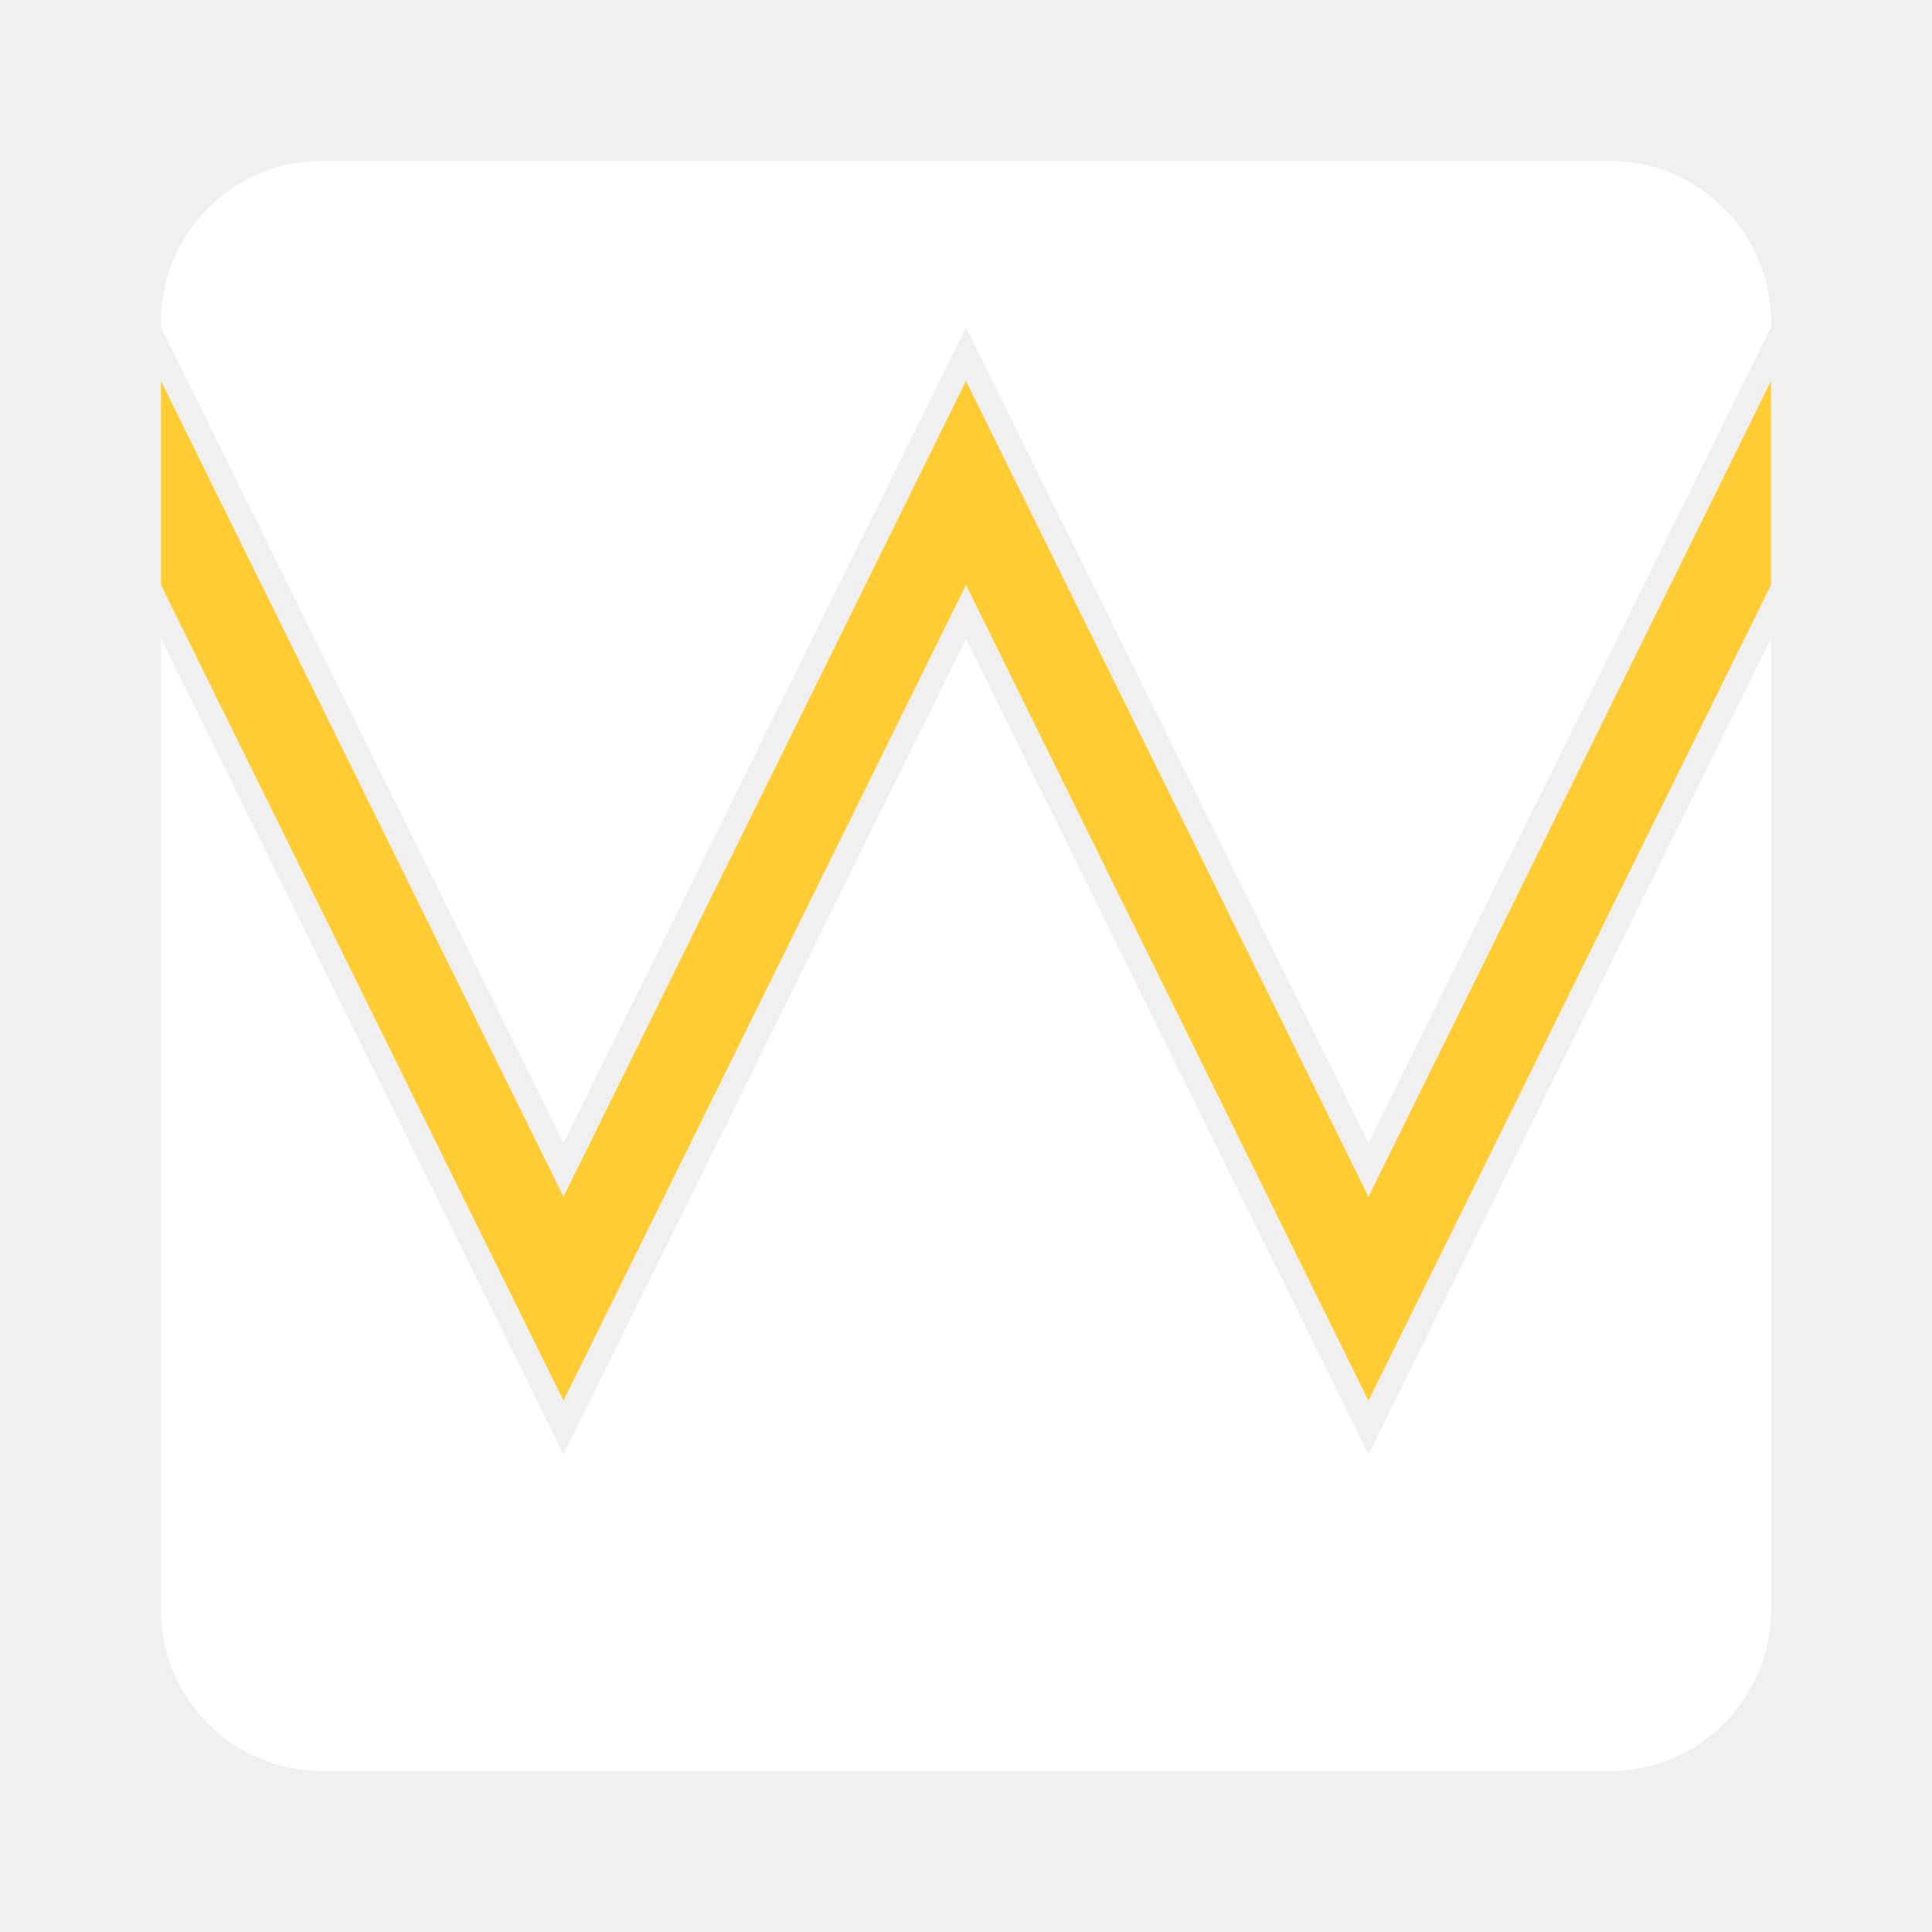
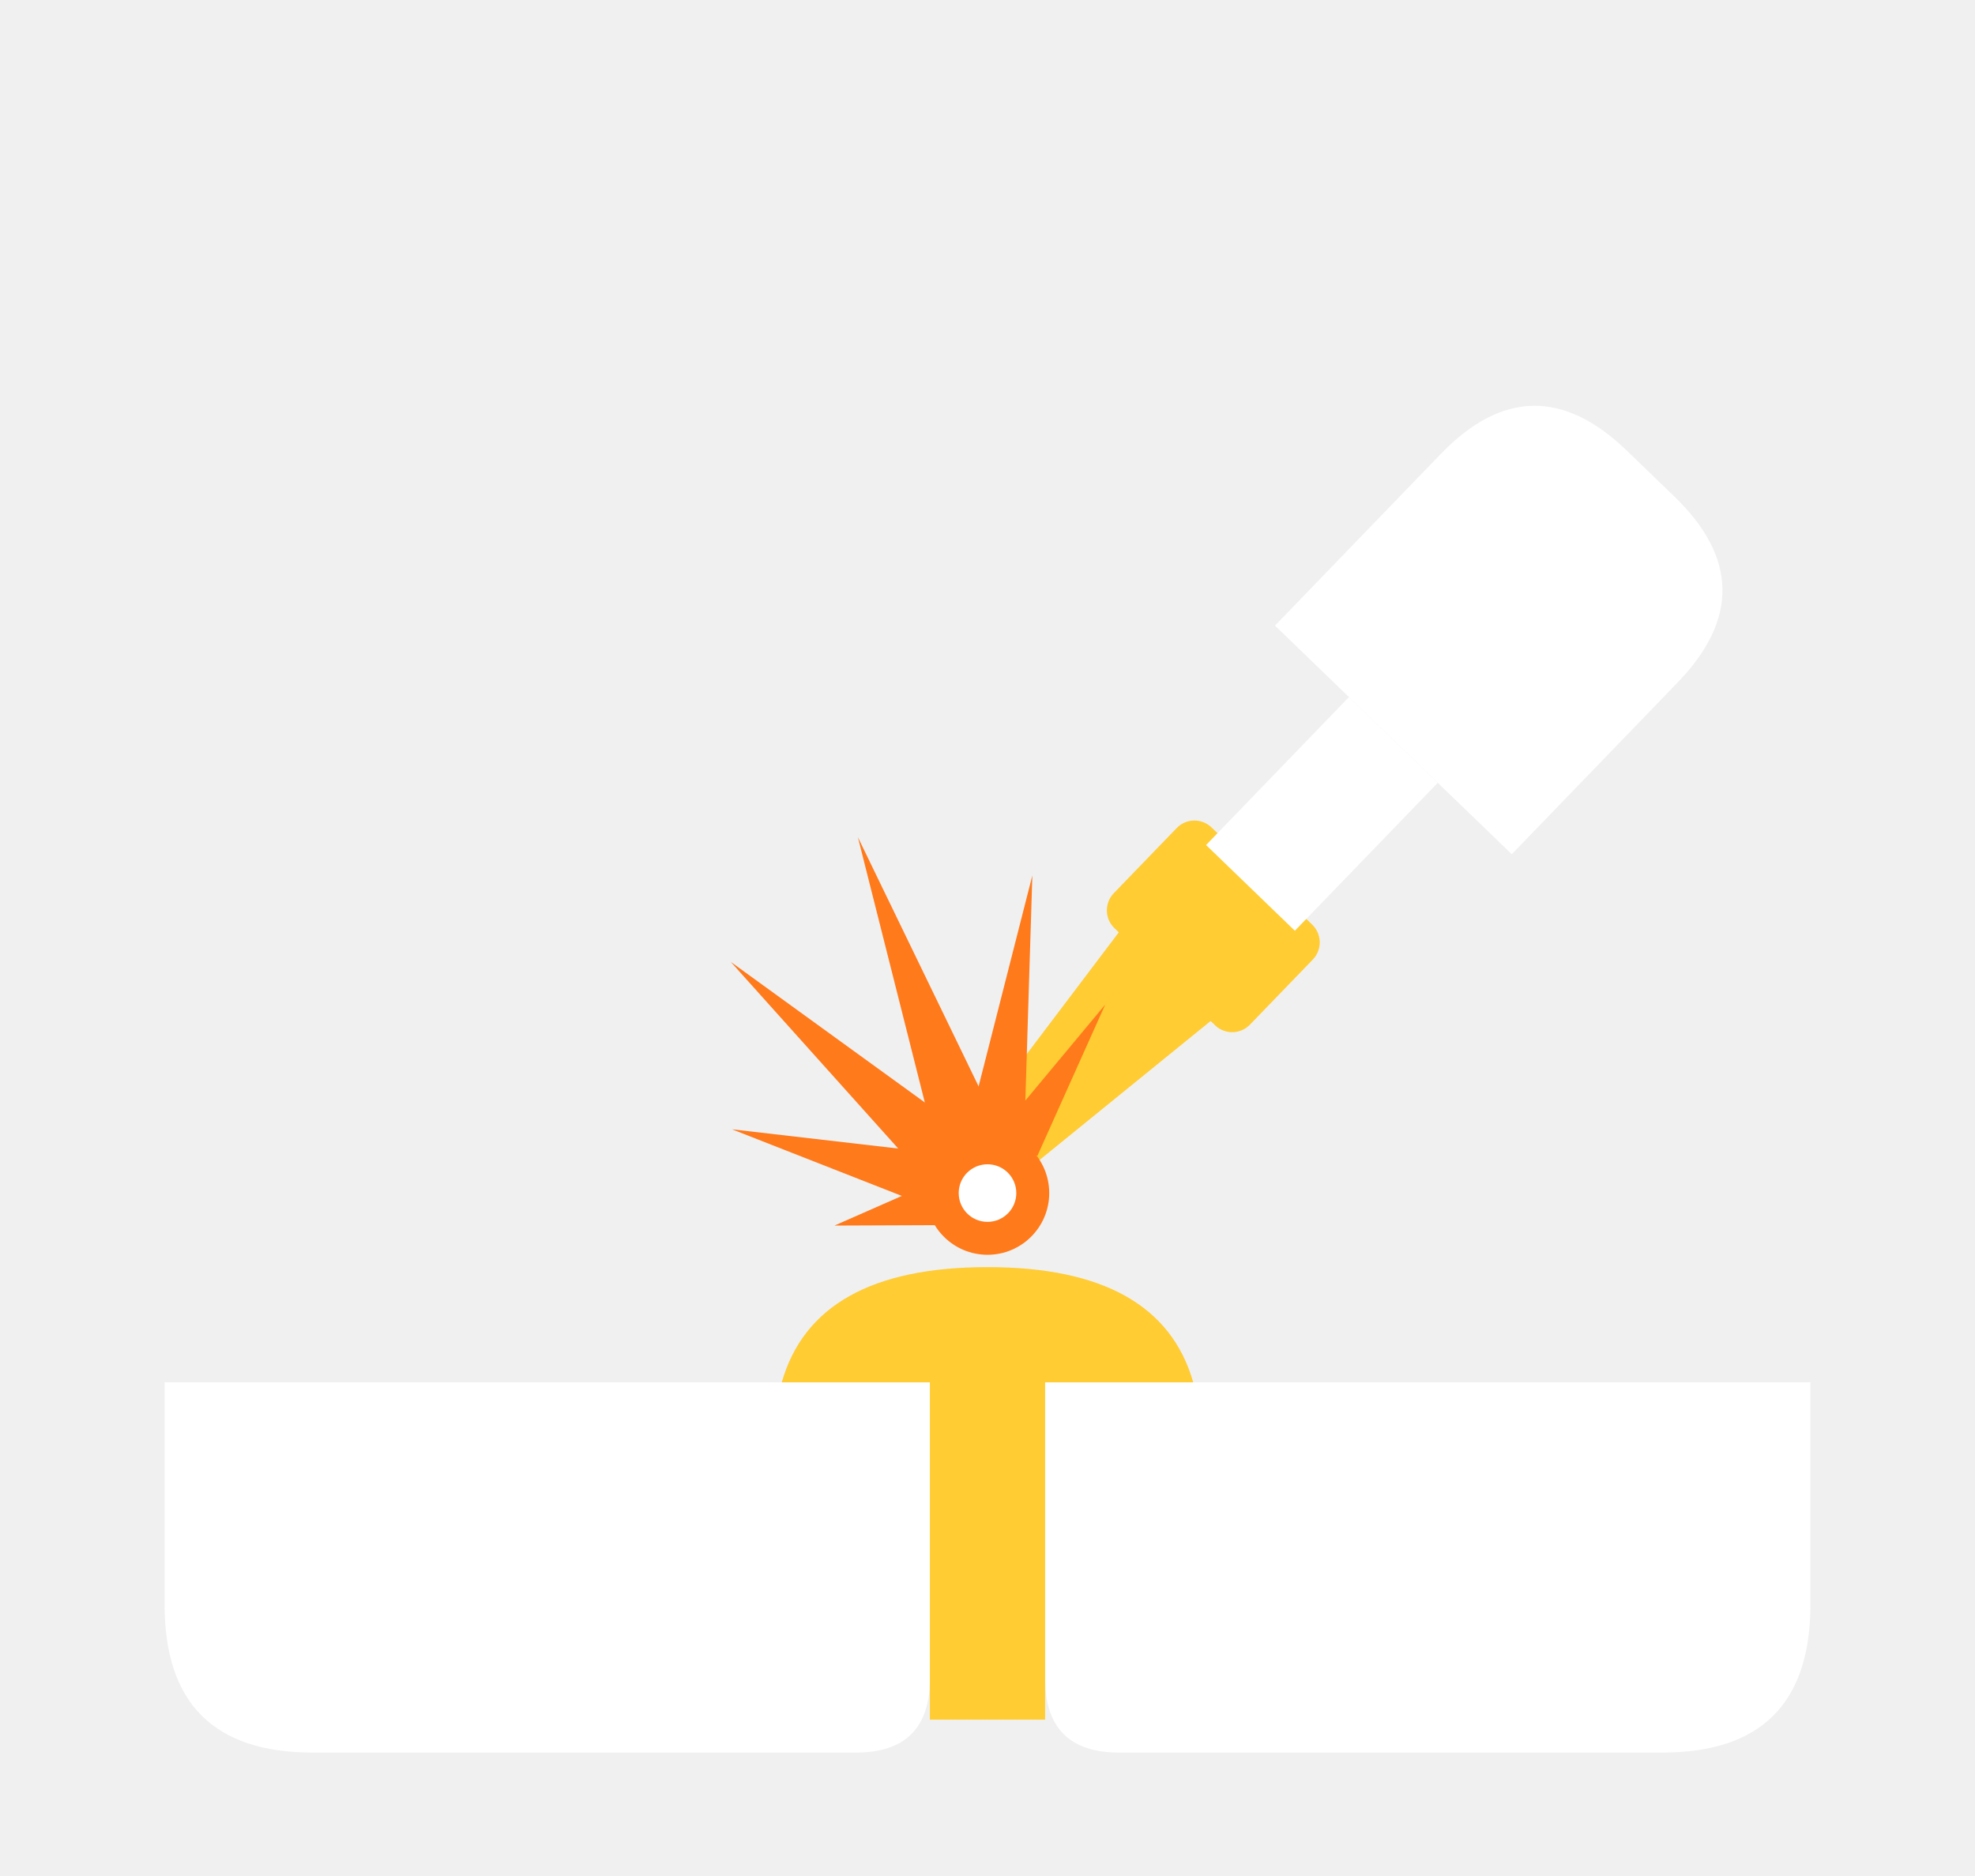
- <svg xmlns="http://www.w3.org/2000/svg" viewBox="-30 -30 360 360" role="img" aria-label="WELD">
-   <path transform="translate(0 0)" d="M0 30A30 30 0 0 1 30 0H270A30 30 0 0 1 300 30V31L225 183L150 31L75 183L0 31V30Z" fill="#FFFFFF" />
-   <path transform="translate(0 0)" d="M0 89L75 241L150 89L225 241L300 89V270A30 30 0 0 1 270 300H30A30 30 0 0 1 0 270Z" fill="#FFFFFF" />
-   <path d="M0 41L75 193L150 41L225 193L300 41L300 79L225 231L150 79L75 231L0 79Z" fill="#FFCC33" />
+ <svg xmlns="http://www.w3.org/2000/svg" viewBox="16 10 480 456" role="img" aria-label="WELD">
+   <path class="pl" d="M56 346H242V418Q242 436 224 436H92Q56 436 56 400Z" fill="#FFFFFF" />
+   <path class="pl" d="M270 346H456V400Q456 436 420 436H288Q270 436 270 418Z" fill="#FFFFFF" />
+   <path class="bd" d="M206 346Q214 318 256 318Q298 318 306 346H270V428H242V346Z" fill="#FFCC33" />
+   <g class="tc" transform="rotate(44 256 292)">
+     <path d="M248 292L240 226H272L264 292Z" fill="#FFCC33" />
+     <rect x="233" y="196" width="46" height="34" rx="6" fill="#FFCC33" />
+     <rect x="241" y="150" width="30" height="50" fill="#FFFFFF" />
+     <path d="M216 150V92Q216 60 248 60H264Q296 60 296 92V150Z" fill="#FFFFFF" />
+   </g>
+   <path class="sp" d="M241.3 298.0L218.8 307.9L243.3 307.8Z" fill="#FF7A1A" />
+   <path class="sp" d="M244.0 290.3L193.9 284.5L240.8 302.9Z" fill="#FF7A1A" />
+   <path class="sp" d="M250.6 285.1L193.6 243.8L240.6 296.2Z" fill="#FF7A1A" />
+   <path class="sp" d="M258.7 284.1L224.5 213.5L243.7 289.6Z" fill="#FF7A1A" />
+   <path class="sp" d="M264.9 287.1L266.9 222.8L251.0 285.2Z" fill="#FF7A1A" />
+   <path class="sp" d="M268.1 291.0L284.6 254.2L258.8 285.2Z" fill="#FF7A1A" />
+   <circle class="sp" cx="256" cy="300" r="15" fill="#FF7A1A" />
+   <circle class="sp" cx="256" cy="300" r="7" fill="#FFFFFF" />
</svg>
